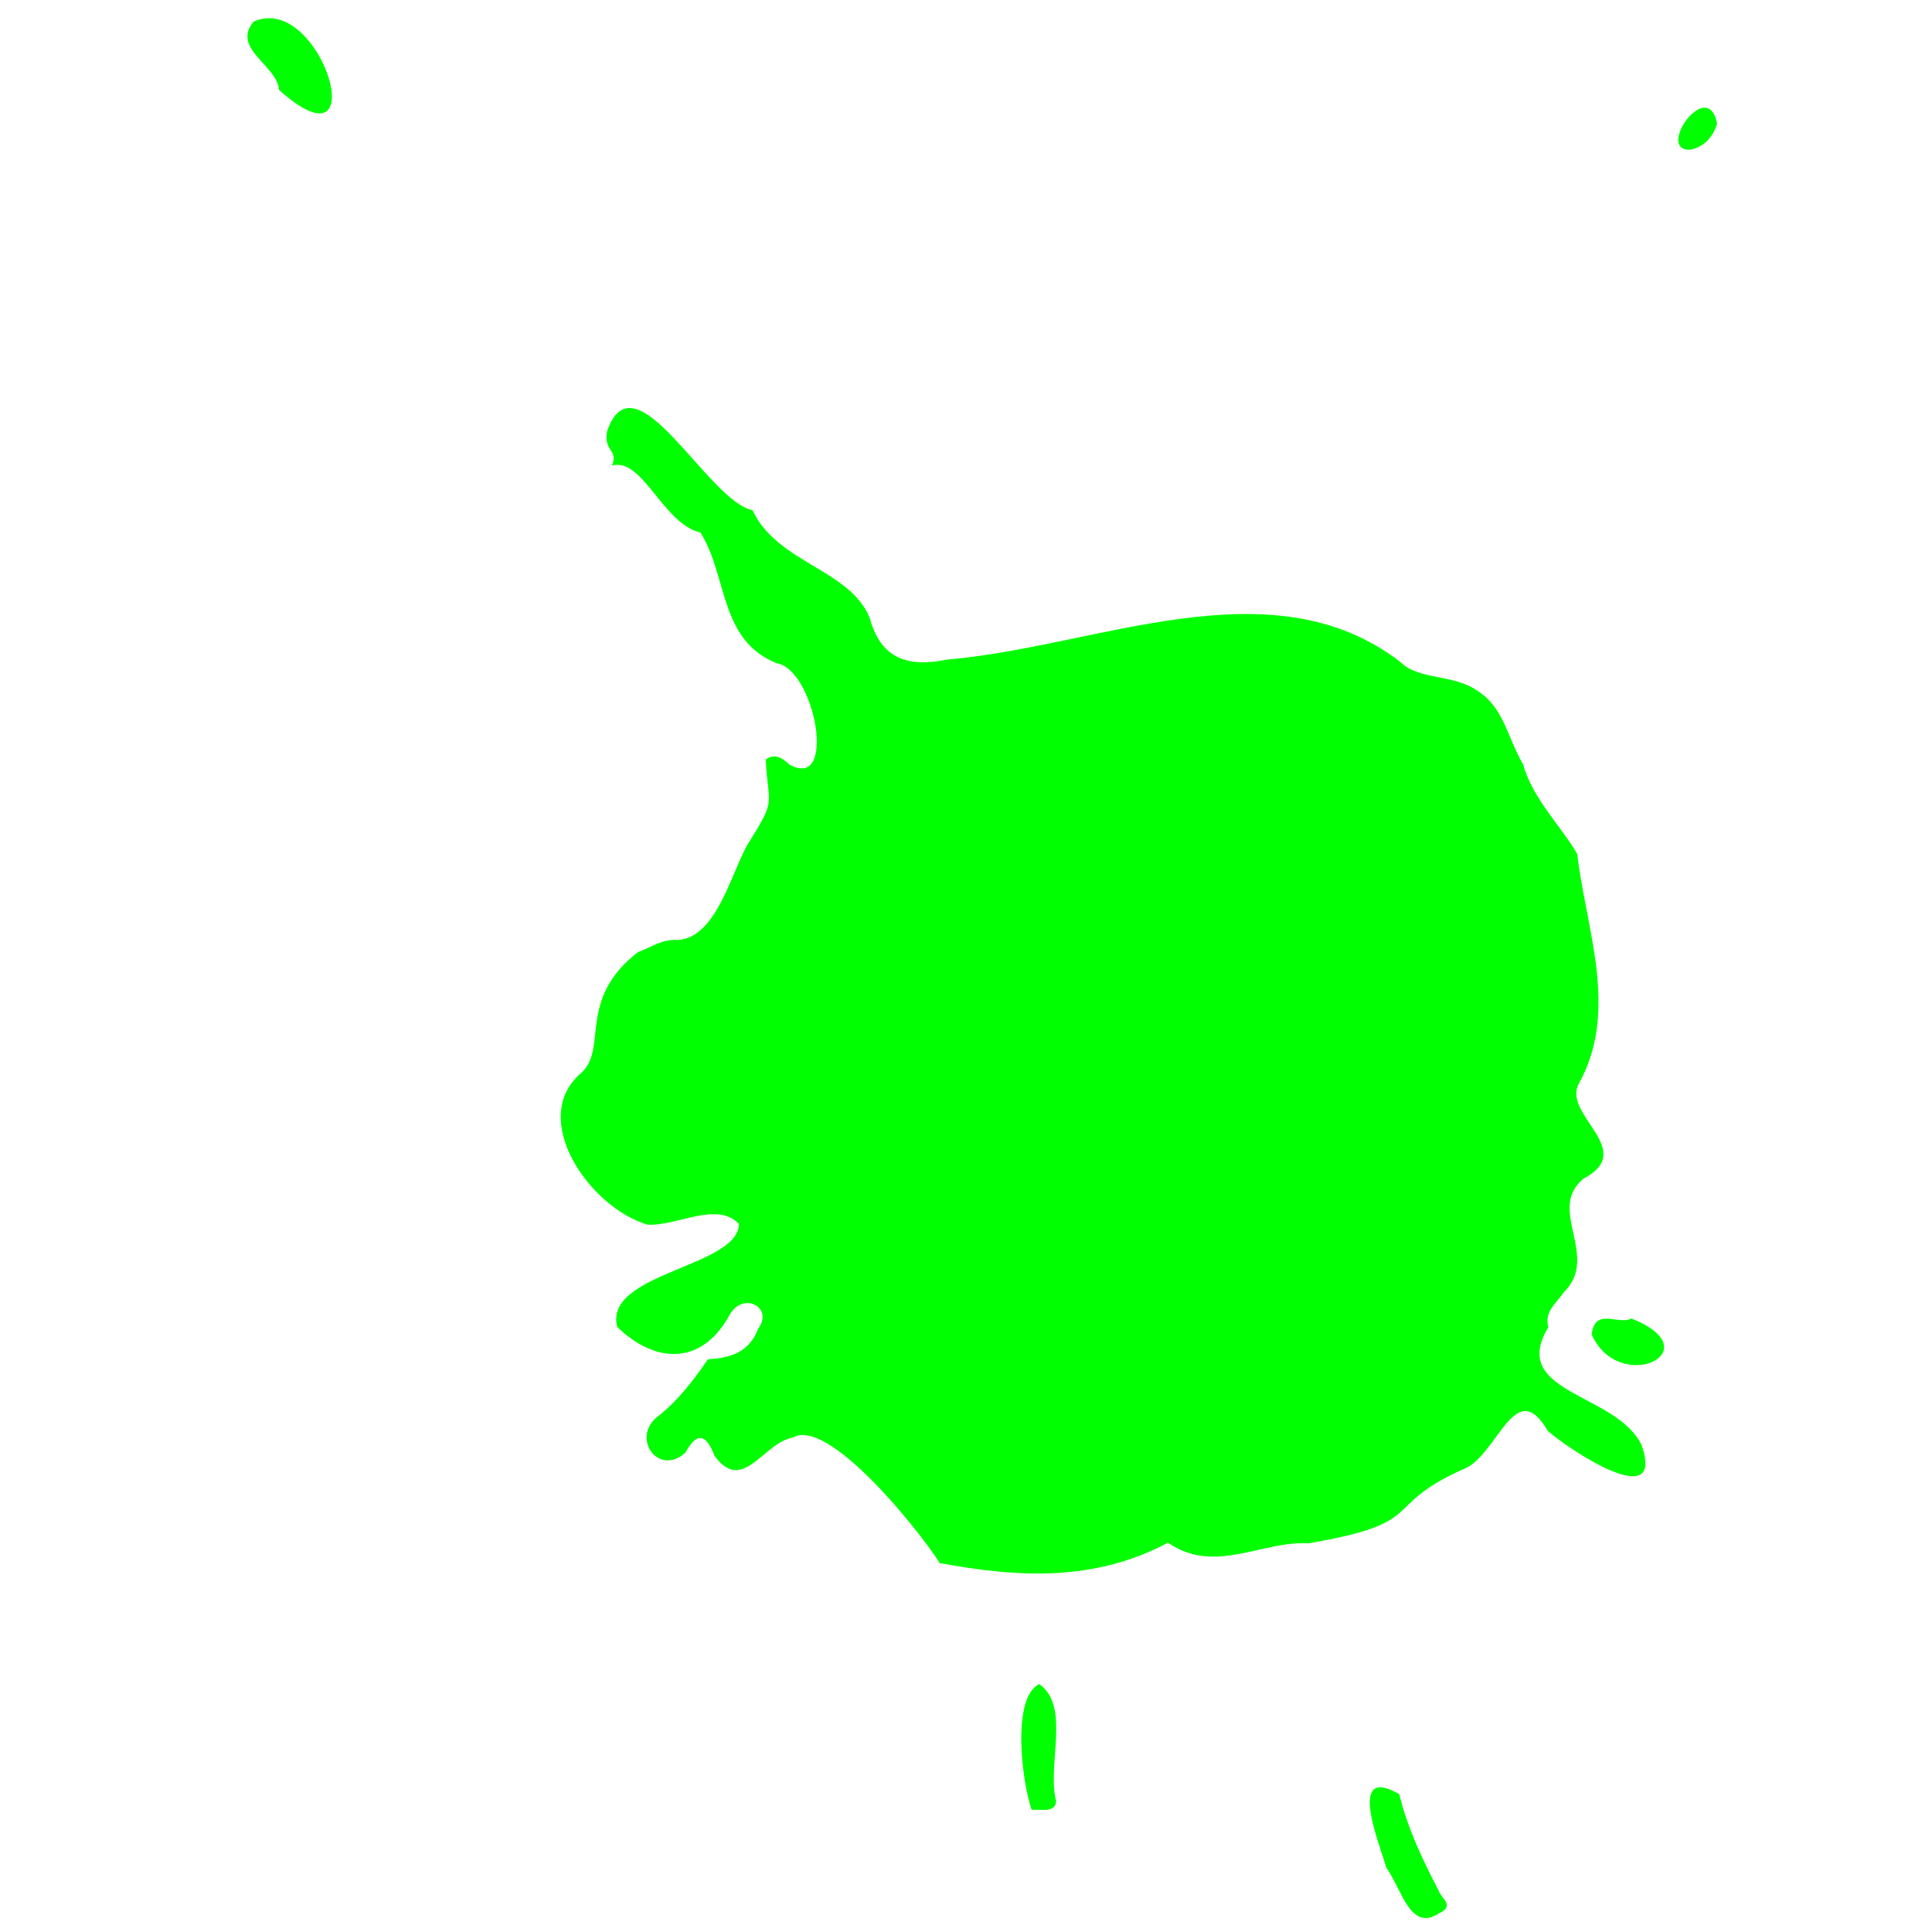
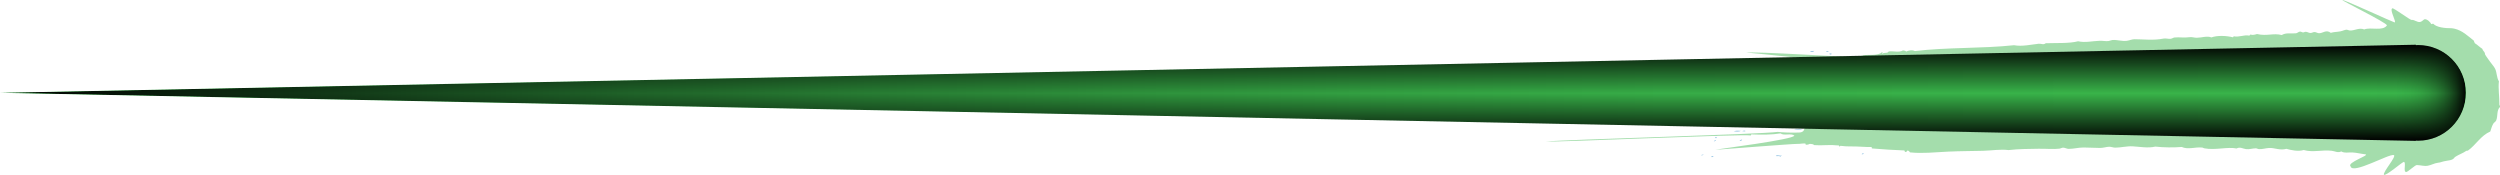
- <svg xmlns="http://www.w3.org/2000/svg" version="1.1" id="Layer_1" x="0px" y="0px" width="800px" height="800px" viewBox="0 0 800 800" style="enable-background:new 0 0 800 800;" xml:space="preserve">
+ <svg xmlns="http://www.w3.org/2000/svg" version="1.1" id="Layer_1" x="0px" y="0px" width="834.41px" height="58.36px" viewBox="0 0 834.41 58.36" style="enable-background:new 0 0 834.41 58.36;" xml:space="preserve">
  <style type="text/css">
- 	.st0{fill:#00FF00;}
+ 	.st0{opacity:0.46;}
+ 	.st1{fill:none;}
+ 	.st2{fill-rule:evenodd;clip-rule:evenodd;fill:#0071BC;}
+ 	.st3{fill-rule:evenodd;clip-rule:evenodd;fill:#39B54A;}
+ 	.st4{fill:url(#SVGID_1_);}
+ 	.st5{filter:url(#Adobe_OpacityMaskFilter);}
+ 	.st6{fill:url(#SVGID_00000144309581443554043190000006085660922890638224_);}
+ 	.st7{fill:url(#SVGID_00000146467738680021866430000012907627008819843224_);}
+ 	.st8{mask:url(#SVGID_00000030473636950027849080000001554806822859178687_);}
</style>
-   <g>
-     <path class="st0" d="M268.005,507.085c-24.026-7.253-49.22-43.74-27.586-62.6c11.657-10.027-1.836-30.403,23.767-50.258   c5.627-1.997,9.789-5.426,16.545-5.002c15.599-0.947,21.797-26.694,28.481-38.996c12.621-20.151,8.918-15.565,7.85-35.672   c3.268-2.69,6.871-0.947,9.605,1.895c20.274,11.672,10.894-39.398-5.165-41.854c-23.777-9.642-20.076-35.953-31.468-54.086   c-15.596-3.634-23.859-31.22-36.624-27.733c2.761-6.689-3.613-5.706-2.01-14.293c11.449-32.724,41.584,29.033,60.24,32.791   c10.049,21.872,40.508,24.493,48.509,44.667c4.678,17.151,16.151,20.464,32.024,17.166c62.301-5.212,133.917-40.259,187.639,0.953   c7.44,7.587,21.961,4.997,31.759,11.851c11.146,6.841,12.594,19.573,19.141,30.655c3.796,14.004,16,25.915,22.384,37.027   c3.553,31.08,17.718,65.234,0.322,95.727c-5.581,12.94,24.379,27.034,2.331,38.7c-15.656,12.746,7.052,32.096-8.229,47.109   c-2.904,4.284-8.225,8.031-6.389,14.43c-16.63,27.528,28.114,27.086,38.591,48.767c10.133,28.689-30.093,1.894-38.83-5.851   c-13.857-23.706-20.835,11.204-35.492,16.106c-34.309,15.545-13.381,21.883-63.603,30.476   c-19.344-1.169-38.773,13.147-58.179-0.268c-30.399,16.2-61.922,14.492-94.465,8.456c-8.981-14.151-46.406-60.569-60.825-51.978   c-12.205,1.979-20.733,23.628-32.455,7.568c-3.074-8.016-6.774-10.985-12.028-1.378c-11.363,10.419-23.357-6.791-10.698-15.524   c8.066-6.553,14.217-14.681,19.986-23.1c9.362-0.445,17.147-2.954,20.756-12.595c6.659-8.802-6-15.594-11.649-5.996   c-11.71,21.696-31.278,20.257-46.667,5.201c-5.756-22.464,50.01-24.64,50.418-42.604   C296.908,497.116,279.769,507.996,268.005,507.085z" />
-     <path class="st0" d="M573.997,773.286c-2.369-8.939-16.81-43.224,5.414-30.356c3.408,14.285,10.308,28.47,16.362,40.029   c0.883,3.097,6.948,6.143,0.105,9.32C583.898,800.15,580.419,782.151,573.997,773.286z" />
-     <path class="st0" d="M115.586,37.305c-0.874-10.424-19.825-17.102-10.6-28.322C133.002-3.815,156.062,73.252,115.586,37.305z" />
-     <path class="st0" d="M427.187,749.41c-4.091-11.818-8.392-46.334,3.125-52.095c13.185,9.213,3.052,33.84,7.024,48.504   C436.933,750.833,431.107,749.128,427.187,749.41z" />
-     <path class="st0" d="M659.092,552.626c1.333-11.65,11.285-3.67,16.409-6.685C709.363,559.425,670.535,578.072,659.092,552.626z" />
-     <path class="st0" d="M711.025,51.197c-1.619,5.154-4.94,9.412-10.891,10.785C685.11,62.947,707.127,31.234,711.025,51.197z" />
+   <g class="st0">
+     <rect x="567.83" y="6.42" class="st1" width="266.58" height="49.1" />
+     <path class="st2" d="M622.08,51.29c-0.15,0.17-0.4,0.22-0.7,0.22C621.45,51.23,621.84,51.03,622.08,51.29z" />
+     <path class="st2" d="M611.45,17.99c-0.21,0.15-0.88,0.43-0.81-0.14C611.02,17.78,611.18,17.94,611.45,17.99z" />
+     <path class="st2" d="M610.31,17.23c-0.06,0.27-0.57,0.03-0.81,0.1C609.51,16.98,610.16,17.07,610.31,17.23z" />
+     <path class="st2" d="M607.05,22.3c-0.17,0.18-0.61,0.32-0.82,0.1C606.29,22.14,606.8,22.37,607.05,22.3z" />
+     <path class="st2" d="M605.56,16.98c-0.28,0.31-0.75,0.41-1.4,0.32C604.38,16.94,605.06,17.05,605.56,16.98z" />
+     <path class="st2" d="M601.51,43.16c-0.71,0.03-2.16,0.49-2.67-0.07C599.71,43.44,600.71,42.87,601.51,43.16z" />
+     <path class="st2" d="M599.61,31.7c-0.89,0.7-2.47-0.08-3.61,0.38c-0.16-0.59,1.66-0.08,1.99-0.54c0.27,0.05,0.47,0.16,0.69,0.26   C598.99,31.75,599.28,31.36,599.61,31.7z" />
+     <path class="st2" d="M588.74,29.96c0.02,0.31-0.06,0.51-0.36,0.47c-0.09-0.11-0.12-0.27-0.1-0.48   C588.43,29.95,588.59,29.96,588.74,29.96z" />
+     <path class="st2" d="M584.23,34.04c-0.72,0.54-2.35,0.58-3.25,0.15c-0.12,0.08-0.13,0.27-0.35,0.23c-0.54,0.07-1.75-0.16-0.58-0.14   C581.49,33.91,582.64,34.28,584.23,34.04z" />
+     <path class="st2" d="M583.69,28.02c-0.17,0.18-0.46,0.24-0.82,0.22C582.95,27.95,583.55,27.89,583.69,28.02z" />
+     <path class="st2" d="M582.58,43.72c-0.13,0.27-0.73,0.02-1.05,0.09C581.77,43.65,582.32,43.47,582.58,43.72z" />
+     <path class="st2" d="M582.82,30.04c-0.29,0.31-0.93,0.22-1.29,0.45C581.22,30.01,582.38,30.09,582.82,30.04z" />
+     <path class="st2" d="M582.29,28.34c-0.23,0.37-0.9,0.25-1.4,0.32C581.18,28.37,581.83,28.46,582.29,28.34z" />
+     <path class="st2" d="M581.46,46.57c-0.04,0.41-0.5,0.36-0.83,0.46C580.71,46.65,581.18,46.7,581.46,46.57z" />
+     <path class="st2" d="M580.96,43.67c-0.38,0.34-1.68,0.24-2.32,0.17C579.45,43.57,580.07,43.59,580.96,43.67z" />
+     <path class="st2" d="M580.65,28.66c-0.6,0.55-1.47,0.12-1.98,0.06C579.23,28.4,580.03,28.99,580.65,28.66z" />
+     <path class="st2" d="M579.11,34.26c-0.23,0.2-0.61,0.24-0.94,0.34C578.11,34.07,578.72,34.28,579.11,34.26z" />
+     <path class="st2" d="M578.1,33.03c-0.28,0.3-0.52,0.16-0.93,0.09C577.27,32.85,577.82,33.09,578.1,33.03z" />
+     <path class="st2" d="M577.1,31.56c-0.13,0.31-1,0.38-0.81-0.26c0.25-0.05,0.22,0.18,0.22,0.37   C576.79,31.72,576.77,31.45,577.1,31.56z" />
+     <path class="st2" d="M574.65,40.73C575.23,40.24,576.21,40.99,574.65,40.73L574.65,40.73z" />
+     <path class="st2" d="M573.38,45.14c-0.48,0.24-0.95,0.18-1.51,0.08C572.22,45.06,573.14,45.03,573.38,45.14z" />
+     <path class="st2" d="M573.01,45.85c0.17,0.37-0.77,0.35-0.58-0.02C572.62,45.84,572.82,45.84,573.01,45.85z" />
+     <path class="st2" d="M571.92,52.18c-0.16,0.25-0.53,0.3-0.82,0.22C571.18,52.11,571.79,52.05,571.92,52.18z" />
+     <path class="st2" d="M568.68,51.61C567.72,52.16,567.38,51.59,568.68,51.61L568.68,51.61z" />
+     <path class="st2" d="M594.79,51.86c-0.19,0.16-0.46,0.24-0.59,0.46c-0.36-0.48-1.02-0.05-1.5-0.28   C593.29,51.51,593.93,52.19,594.79,51.86z" />
+     <path class="st2" d="M581.83,41.53c-0.28,0.04-0.25-0.23-0.58-0.14c-0.03-0.2,0.11-0.2,0.12-0.36c-0.58-0.09-0.9,0.09-1.4,0.08   c0.06-0.1,0.13-0.19,0.13-0.36c-0.66,0.65-1.42-0.38-2.78-0.08c1.31-0.69,4.2-0.17,5.35-0.33c-0.17,0.47-1.17,0.04-1.29,0.56   C581.35,41.3,582.02,40.99,581.83,41.53z" />
+     <path class="st2" d="M580.61,30.22c-0.13,0.02-0.07,0.12,0,0.12c-0.04,0.28-0.51,0.05-0.58-0.02   C580.17,29.98,581.7,30.17,580.61,30.22z" />
+     <path class="st2" d="M571.99,31.54c0-0.16,0.01-0.32,0.01-0.48c-0.74,0.03-1.93,0.13-2.43-0.31c0.88-0.34,2.74,0.5,3.37-0.26   c0.15,0.13,0.42,0.13,0.57,0.25c2.05-0.75,4.27,0.06,6.39-0.42c-0.95,1.28-3.12-0.47-4.2,0.84c-0.18-0.07,0-0.12,0.12-0.12   C574.89,31.06,573.2,30.77,571.99,31.54z" />
+     <path class="st2" d="M572.75,46.8c-0.18,0.21-0.51,0.27-0.71,0.46C571.94,47.24,572.52,46.48,572.75,46.8z" />
+     <path class="st3" d="M803.11,57.41c0.52,0,2.96-2.32,3.51-2.32c1.28,0,2.42,0.46,3.71,0.22c1.14-0.21,2.21-0.85,3.39-0.99   c0.88-0.1,1.17-0.28,1.75-0.43c1.72-0.44,3.12-0.21,3.87-1.45c1.2-0.82,2.71-1.3,3.77-2.06c0.17-0.12,0.52-0.06,0.58-0.1   c2.68-1.91,4.32-5.03,7.48-6.39c0.27-0.71,0.46-1.73,1-2.61c0.24-0.4,0.78-0.65,0.96-1.06c0.64-1.5,0.08-3.4,1.28-4.52   c0.07-0.38-0.15-0.48-0.21-0.73c0.03-2.98-0.44-5.5-0.15-7.81c-0.82-1.37-0.64-2.95-1.28-4.24c-0.4-0.8-1.17-1.56-1.68-2.33   c-0.58-0.88-1.19-1.56-1.68-2.45c0.01-0.9-0.74-1.07-0.88-1.83c-0.9-0.56-1.59-1.33-2.5-1.87c-0.09-0.3-0.31-0.48-0.33-0.85   c-1.93-1.53-3.87-3.43-6.51-4.02c-0.24-0.05-0.74-0.15-1.04-0.15c-1.96,0.03-4.97-0.28-6-1.49c-0.35-0.1-0.35,0.2-0.7,0.1   c-0.22-0.57-1.26-1.65-2.16-1.62c-0.31,0.01-0.85,0.78-1.53,0.92c-1.01,0.2-1.97-0.84-2.88-0.68c-0.42,0.07-5.94-4.04-6.38-3.88   c-1.14,0.41,1.63,4.93,0.67,4.69C798.4,7.27,782.39-0.12,781.81,0c-0.52,0.11,14.82,7.55,14.87,8.48c-1.48,2.03-5.3,0.46-7.58,1.35   c-1.68-0.73-3.28,0.48-4.88,0.35c-0.32-0.03-0.71-0.28-1.04-0.27c-0.55,0.01-1.28,0.4-1.99,0.54c-1.21,0.25-2.27,0.19-3.26,0.51   c-1.54-1.2-2.66,0.18-3.95,0.13c-0.48-0.02-0.96-0.4-1.5-0.4c-0.46,0-0.9,0.35-1.4,0.32c-0.5-0.02-1.02-0.41-1.5-0.4   c-0.36,0-0.64,0.24-0.93,0.21c-0.39-0.03-0.63-0.32-1.04-0.27c-0.43,0.06-0.86,0.51-1.29,0.56c-1.58,0.19-3.29-0.3-4.77,0.59   c-2.69-0.75-5.04,0.45-8.23-0.35c-0.79,0.24-1.38,0.42-2.21,0.18c-0.19,0.09-0.18,0.38-0.47,0.35c-1.66-0.35-3.4,0.65-5.11,0.22   c-0.06,0.14-0.13,0.27-0.24,0.35c-2.36-0.58-5.34-0.65-7.2,0.04c-1.44-0.6-3.11,0.09-4.88,0.11c-0.83,0.01-1.65-0.32-2.43-0.19   c-1.53,0.26-3.53-0.06-4.99,0.1c-0.44,0.05-0.86,0.39-1.29,0.44c-0.78,0.1-1.61-0.24-2.43-0.07c-3.19,0.68-6.85,0.21-9.64,0.21   c-0.86,0-1.6,0.39-2.57,0.53c-1.6,0.23-3.26-0.41-4.87-0.26c-0.4,0.04-0.8,0.28-1.17,0.33c-0.96,0.13-1.88-0.1-2.9-0.08   c-2.49,0.06-4.98,0.72-7.32,0.16c-2.99,0.79-7.34,0.53-10.81,0.66c-0.78,0.65-1.52,0.09-2.32,0.17c-2.48,0.26-5.65,1-8.25,0.49   c-10.93,1.16-22.32,0.65-33.13,1.96c-0.85-0.5-2.16-0.18-2.9,0.16c-0.16-0.31-0.66-0.29-1.04-0.39c-1.36,0.8-3.06,0.15-4.77,0.35   c-0.43,0.78-1.46,0.19-2.11,0.78c-0.28-0.43,0.37-0.37-0.1-0.6c-1.11,1.41-4.85,0.75-6.53,1.14c0.12,0,0.14,0.21-0.01,0.24   c-0.41-0.35-0.6,0.35-1.05,0.33c-3.05,0.16-35.25-2-37.85-1.48c-0.33-0.2,28.83,2.75,28.52,3.27c0.47,0.08,1.07,0.04,1.03,0.63   c-0.78-0.19-1.81,0.07-2.33,0.54c-0.97,0.05-1.46-0.26-2.33,0.18c-0.21-0.01,0.21,0.61-0.25,0.59c-1.35-0.31-2.04,0.21-3.25-0.09   c-0.35,0.55-1.78,0.72-2.22,0.42c-0.4,0.24,0.44,0.46,0.1,0.6c-1.1,0.17-2.12,0.41-3.13,0.03c-0.25,0.26-0.42,0.61-0.83,0.7   c-0.28,0.04,0.08-0.54-0.34-0.37c-0.39,0.31,0.3,0.55,0.21,0.97c-0.55,0.2-0.44,0.49-0.72,0.82c-0.77-0.33-1.29,0.34-1.99,0.54   c-0.72,0.21-1.52,0-2.21,0.18c-0.59,0.15-0.85,0.57-1.52,0.56c-0.55-0.01-1.01-0.44-1.61-0.4c-0.32,0.1,0.22,0.45-0.24,0.47   c-2.13,0.14-4.26,0.29-5.83,1.04c2.41-0.94,4.17,0.06,6.29-0.78c0.32,0.54,0.95-0.33,1.27,0.39c0.14-0.31-0.35-0.53,0.13-0.48   c0.16,0.04,0.22,0.18,0.46,0.13c-0.3,0.64,0.15,0.64,0.32,1.09c1.8-0.04,3.21-0.33,4.77-0.35c0.29-0.15-0.2-0.37,0.13-0.48   c0.59-0.11,1.05-0.01,1.75-0.19c0.21,0.48,0.68,0.71,0.43,1.33c-2.1-0.04-4.95,0.89-7.45,0.99c-0.76,0.03-1.54-0.46-1.98,0.31   c1.12-0.23,2.03,0.61,3,0.68c1.26,0.1,2.61-0.66,3.84-0.49c0.35,0.05,0.49,0.26,0.8,0.26c0.25,0,0.66-0.36,0.94-0.33   c0.3,0.02,0.32,0.28,0.57,0.26c0.53-0.05,0.93-0.45,1.52-0.44c0.98,0.02,1.94,0.47,3.01,0.32c0.2,0.21,0.11,0.75-0.14,0.84   c-1.27-0.03-1.49,0-2.79,0.04c0.15,0.05,0.23,0.16,0.22,0.37c-0.4-0.04-0.54-0.19-0.82,0.1c0.96-0.02,0.88,0.9,0.55,1.34   c-2.4-0.16-5.34,0.26-7.31-0.08c-0.22,0.25-0.36,0.59-0.71,0.7c-2.22,0.3-4.71-0.01-7.09,0.28c2.72,0.72,5.55,0.29,8.7,0   c0.12,0.11,0.02,0.44,0.34,0.37c1.34-0.34,2.91-0.25,3.96-0.37c0.47,0.52,0.92,1.05,1.35,1.6c3.31-0.44,5.73,1.68,8.89,1.69   c-0.02,0.36,0.23,0.47,0.33,0.73c-0.25,0.3-0.42,0.69-0.72,0.94c-0.52,0.02-1.05,0.22-1.51-0.04c-2.67,1.07-6.46,0.31-9.77,0.93   c-0.4,0.6-0.09,1.06,0.19,1.57c1.6,0.35,3.06-0.49,4.75,0.25c0.61,1.42-0.03,2.4-1.34,2.48c-2.17,0.13-5.9-0.01-7.31-0.2   c-6.36,0.84-70.78,2.55-77.3,3.21c3.62,0.27,65.09-2.54,68.33-2.02c-0.01-0.26,0.11-0.38,0.36-0.35c3.19,0.14,6.73,0.13,9.53-0.34   c1.17,0.87,3.44-0.15,4.62,0.73c-0.3,1.36-25.13,4.41-26.36,4.75c1.25-0.08,26.28-2.05,27.33-1.97c0.86,0.07,2.35-0.34,2.79-0.04   c0.11,0.07-0.1,0.35,0.11,0.36c-0.35-0.02,0.63-0.08,0.7-0.1c0.47-0.16,0.38-0.26,0.93-0.21c0.71,0.06,0.7,0.08,1.15,0.39   c2.46,0.22,4.85-0.2,7.31,0.08c0.25,0.03,0.77,0.01,0.81,0.02c0.23,0.09,0.03,0.32,0.34,0.37c0.17,0.03,0.1-0.26,0.35-0.23   c0.96,0.11,2.05,0.23,3.01,0.2c2.4-0.07,5.23,0.26,7.19,0.2c0.44,0.09-0.14,0.5,0.45,0.49c3.37,0.29,6.94,0.52,10.54,0.65   c0.27,0.04,0.05,0.57,0.45,0.49c0.5,0.09,0.38-0.49,0.82-0.46c0.28,0.16,0.53,0.34,0.68,0.62c4.13,0.44,8.39-0.05,12.66-0.25   c3.97-0.19,7.96-0.18,11.73-0.28c2.97-0.08,5.82-0.59,8.48-0.24c3.57-0.4,6.65-0.38,9.99-0.44c2.41-0.05,5.06,0.23,7.08-0.04   c0.35-0.05,0.76-0.33,1.17-0.33c0.61,0,1.23,0.41,1.84,0.41c1.66,0.01,3.35-0.48,5-0.46c1.85,0.03,3.63,0.11,5.45,0.15   c1.03,0.02,2.01-0.36,3.03-0.4c0.67-0.02,1.38,0.3,2.08,0.3c1.96-0.02,3.96-0.55,5.81-0.44c2.48,0.14,5.03,0.67,7.54,0.09   c2.78,0.32,6.16,0.34,8.82,0.12c2.16,0.96,4.4-0.03,6.84,0.19c0.26,0.02,0.43,0.21,0.69,0.26c3.69,0.71,7.79-0.57,10.79,0.06   c1.12-0.63,2.08,0.06,3.13,0.21c1.13,0.15,2.17-0.26,3.26-0.27c0.36,0,0.68,0.24,1.04,0.27c1.1,0.09,2.17-0.31,3.38-0.38   c1.81-0.12,3.73,0.92,5.79,0.28c1.6,0.45,3.97,0.97,5.79,0.4c3.09,0.9,6.22-0.15,9.39,0.26c1.07,0.14,2.05,0.78,3.13,0.21   c1.12,0.65,2.46,0.27,3.82,0.35c1.35,0.08,2.75,0.45,4.16,0.6c2.01,0.21-6.33,2.75-4.83,4.07c0.69,2.73,12.85-4.34,14.45-3.8   c0.85,0.55-3.71,5.59-3.34,6.58c0.76,0.41,5.91-4.11,6.65-4.32C803.21,54.28,801.97,57.4,803.11,57.41z M601.84,26.12   c0.02-0.14-0.02-0.21-0.11-0.24C601.98,25.3,602.52,26.15,601.84,26.12z M601.6,26.36c-0.96,0.05-2.32,0.59-3.02,0.16   c-0.19,0,0.17,0.68-0.14,0.84c-0.41-0.3-0.9-0.52-1.61-0.52c-0.05-1,1.36-0.4,1.43-1.28c0.54,0.08,0.81,0.13,1.05-0.33   c1.11,0.33,1.36-0.28,2.2,0.06C601.29,25.84,601.66,25.71,601.6,26.36z" />
+   </g>
+   <linearGradient id="SVGID_1_" gradientUnits="userSpaceOnUse" x1="-787.398" y1="-79.275" x2="-755.31" y2="-79.275" gradientTransform="matrix(6.123234e-17 -1 1 6.123234e-17 490.7888 -740.3785)">
+     <stop offset="0" style="stop-color:#000000" />
+     <stop offset="0.495" style="stop-color:#39B54A" />
+     <stop offset="1" style="stop-color:#000000" />
+   </linearGradient>
+   <path class="st4" d="M806.33,14.93L0,30.98l806.33,16.04v-0.09c0.24,0.01,0.48,0.04,0.72,0.04c8.82,0,15.97-7.15,15.97-15.97  c0-8.82-7.15-15.97-15.97-15.97c-0.24,0-0.48,0.03-0.72,0.04V14.93z" />
+   <defs>
+     <filter id="Adobe_OpacityMaskFilter" filterUnits="userSpaceOnUse" x="0" y="14.93" width="823.03" height="32.09">
+       <feColorMatrix type="matrix" values="-1 0 0 0 1  0 -1 0 0 1  0 0 -1 0 1  0 0 0 1 0" color-interpolation-filters="sRGB" result="source" />
+     </filter>
+   </defs>
+   <mask maskUnits="userSpaceOnUse" x="0" y="14.93" width="823.03" height="32.09" id="SVGID_00000116938990916321648770000009231092952093016976_">
+     <g class="st5">
+       <g>
+         <linearGradient id="SVGID_00000165925257671758582730000007742691553856696474_" gradientUnits="userSpaceOnUse" x1="-771.354" y1="315.546" x2="-771.354" y2="-490.789" gradientTransform="matrix(6.123234e-17 -1 1 6.123234e-17 490.7888 -740.3785)">
+           <stop offset="0" style="stop-color:#FFFFFF" />
+           <stop offset="0.18" style="stop-color:#FCFCFC" />
+           <stop offset="0.312" style="stop-color:#F3F3F3" />
+           <stop offset="0.43" style="stop-color:#E3E3E3" />
+           <stop offset="0.538" style="stop-color:#CCCCCC" />
+           <stop offset="0.641" style="stop-color:#AFAFAF" />
+           <stop offset="0.739" style="stop-color:#8B8B8B" />
+           <stop offset="0.833" style="stop-color:#606060" />
+           <stop offset="0.922" style="stop-color:#303030" />
+           <stop offset="1" style="stop-color:#000000" />
+         </linearGradient>
+         <polygon style="fill:url(#SVGID_00000165925257671758582730000007742691553856696474_);" points="0,30.98 806.33,47.02      806.33,14.93    " />
+       </g>
+       <linearGradient id="SVGID_00000039856435388773247780000010271483711376113290_" gradientUnits="userSpaceOnUse" x1="-771.354" y1="300.292" x2="-771.354" y2="332.239" gradientTransform="matrix(6.123234e-17 -1 1 6.123234e-17 490.7888 -740.3785)">
+         <stop offset="0" style="stop-color:#FFFFFF" />
+         <stop offset="0.272" style="stop-color:#FDFDFD" />
+         <stop offset="0.41" style="stop-color:#F5F5F5" />
+         <stop offset="0.517" style="stop-color:#E8E8E8" />
+         <stop offset="0.609" style="stop-color:#D5D5D5" />
+         <stop offset="0.691" style="stop-color:#BCBCBC" />
+         <stop offset="0.766" style="stop-color:#9E9E9E" />
+         <stop offset="0.836" style="stop-color:#7A7A7A" />
+         <stop offset="0.901" style="stop-color:#515151" />
+         <stop offset="0.96" style="stop-color:#232323" />
+         <stop offset="1" style="stop-color:#000000" />
+       </linearGradient>
+       <circle style="fill:url(#SVGID_00000039856435388773247780000010271483711376113290_);" cx="807.05" cy="30.98" r="15.97" />
+     </g>
+   </mask>
+   <g style="mask:url(#SVGID_00000116938990916321648770000009231092952093016976_);">
+     <g>
+       <polygon points="0,30.98 806.33,47.02 806.33,14.93   " />
+     </g>
+     <circle cx="807.05" cy="30.98" r="15.97" />
  </g>
</svg>
